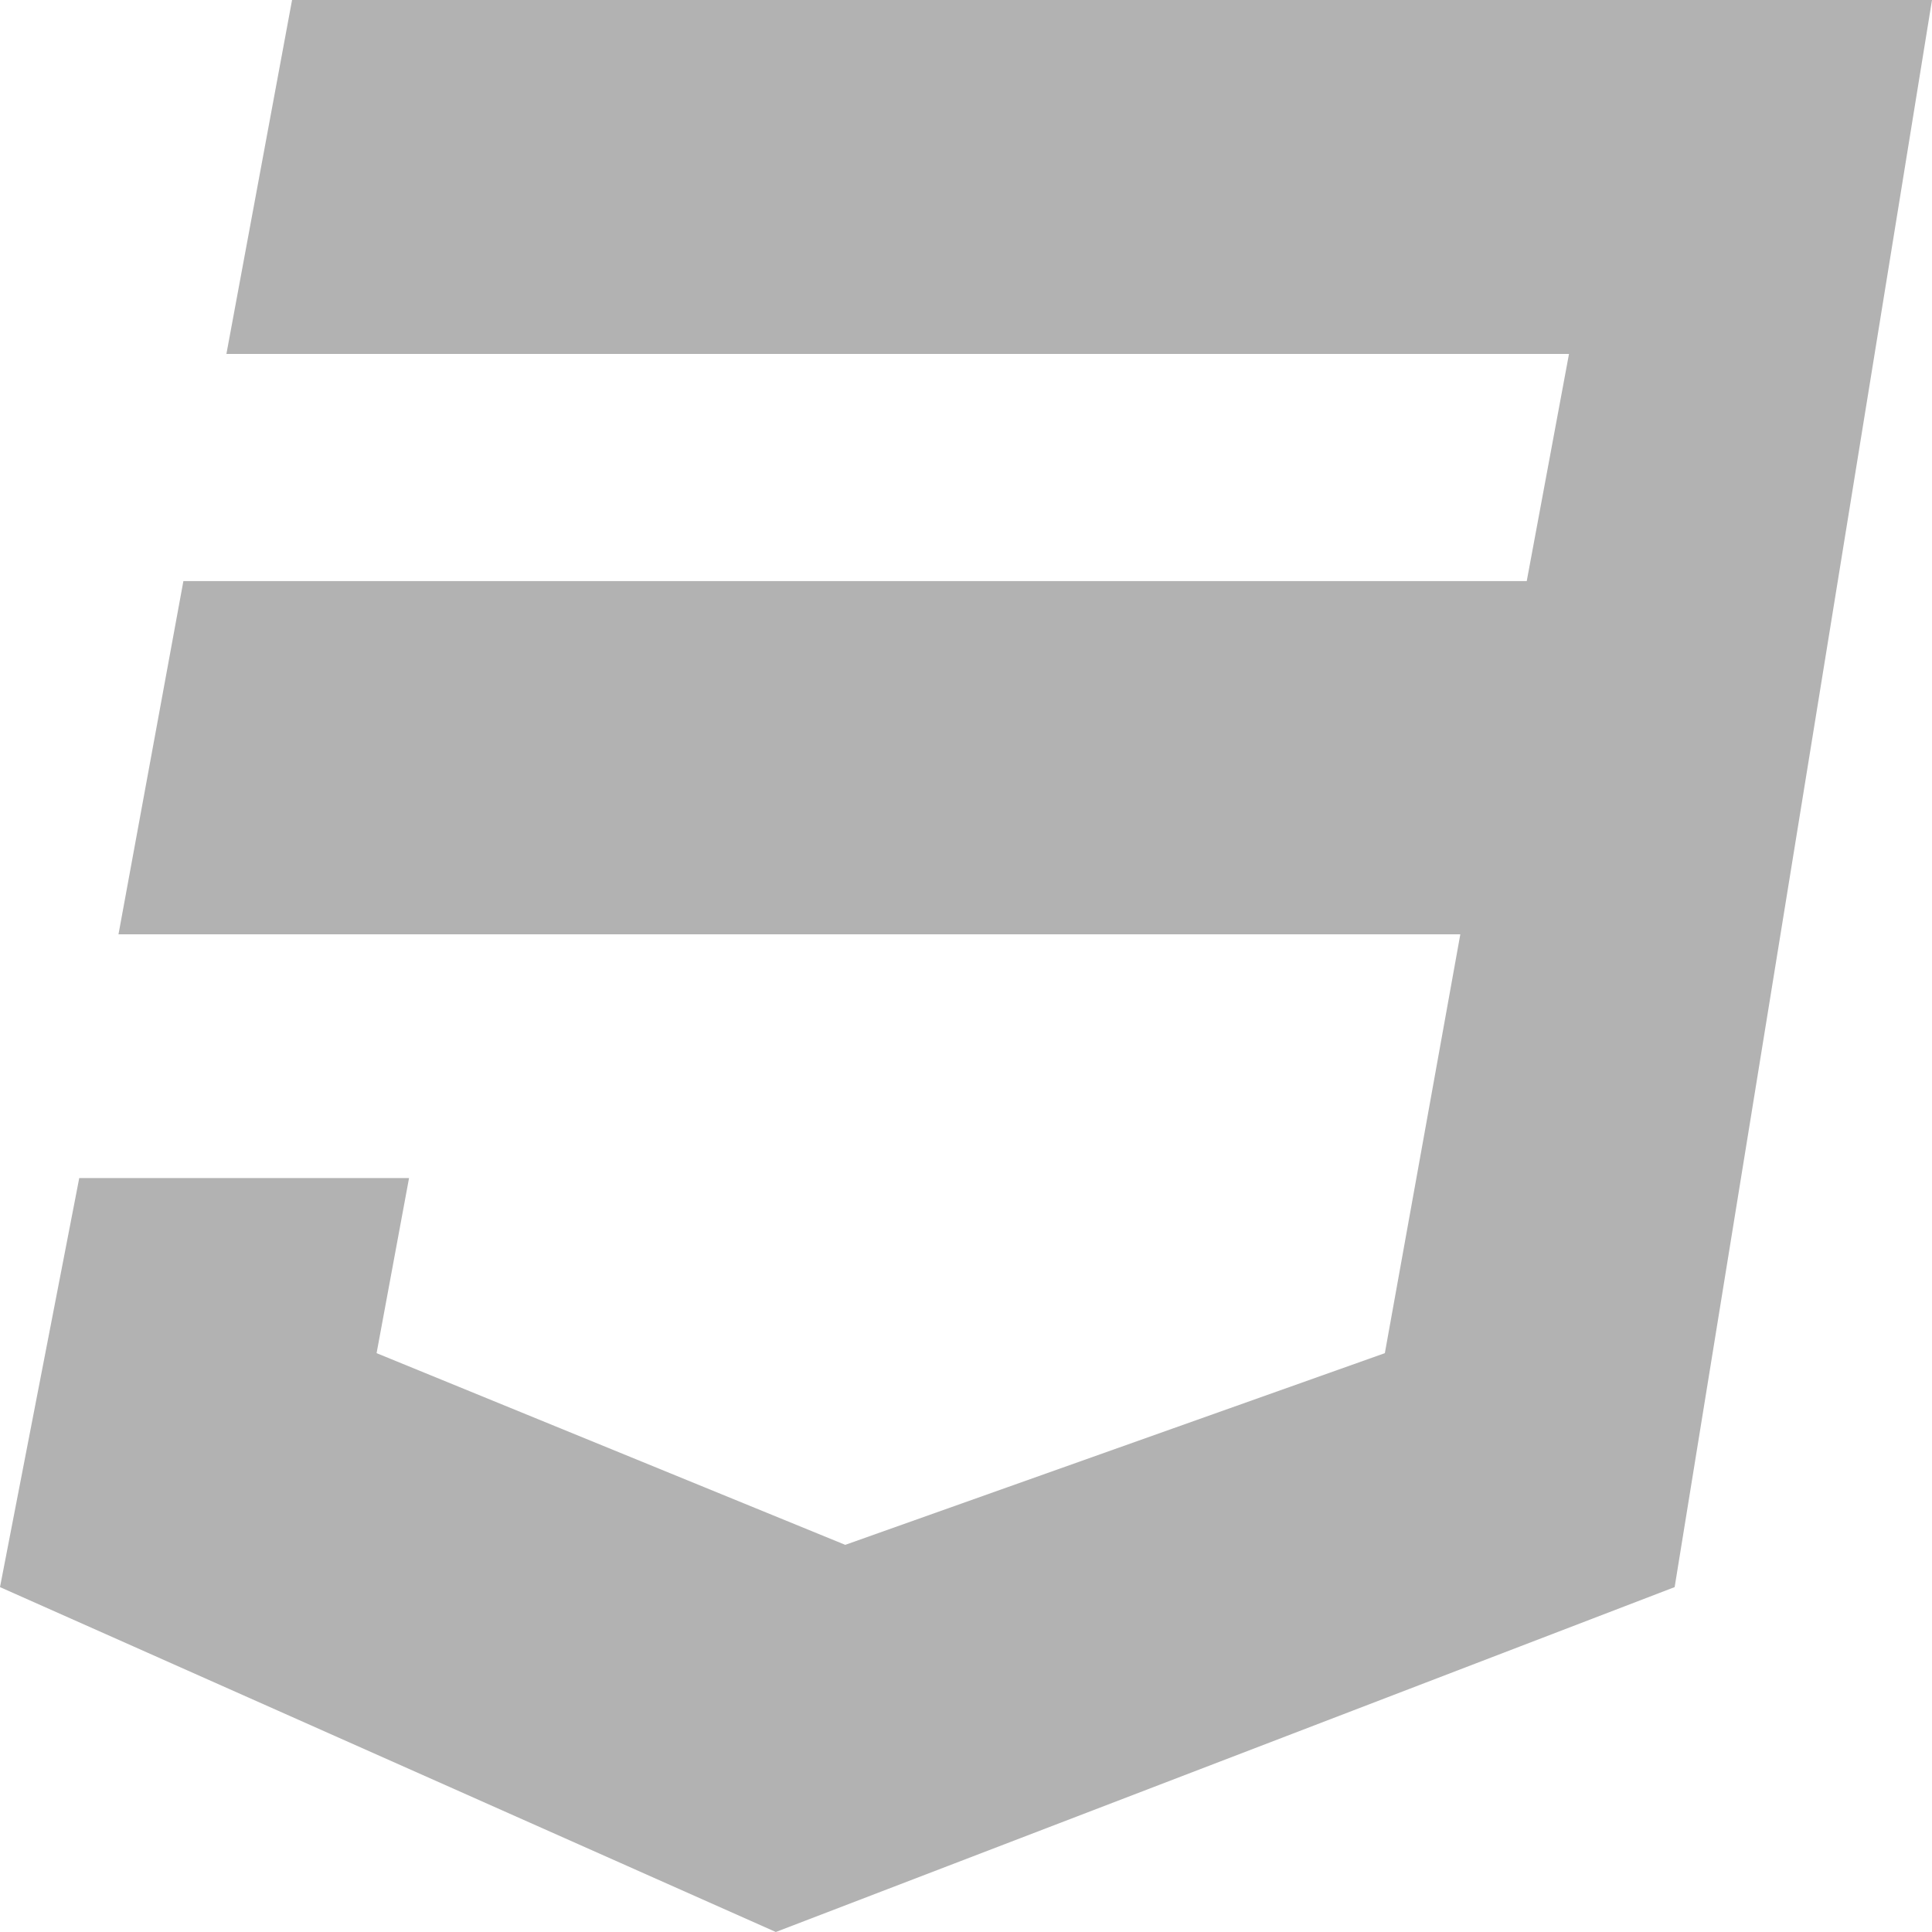
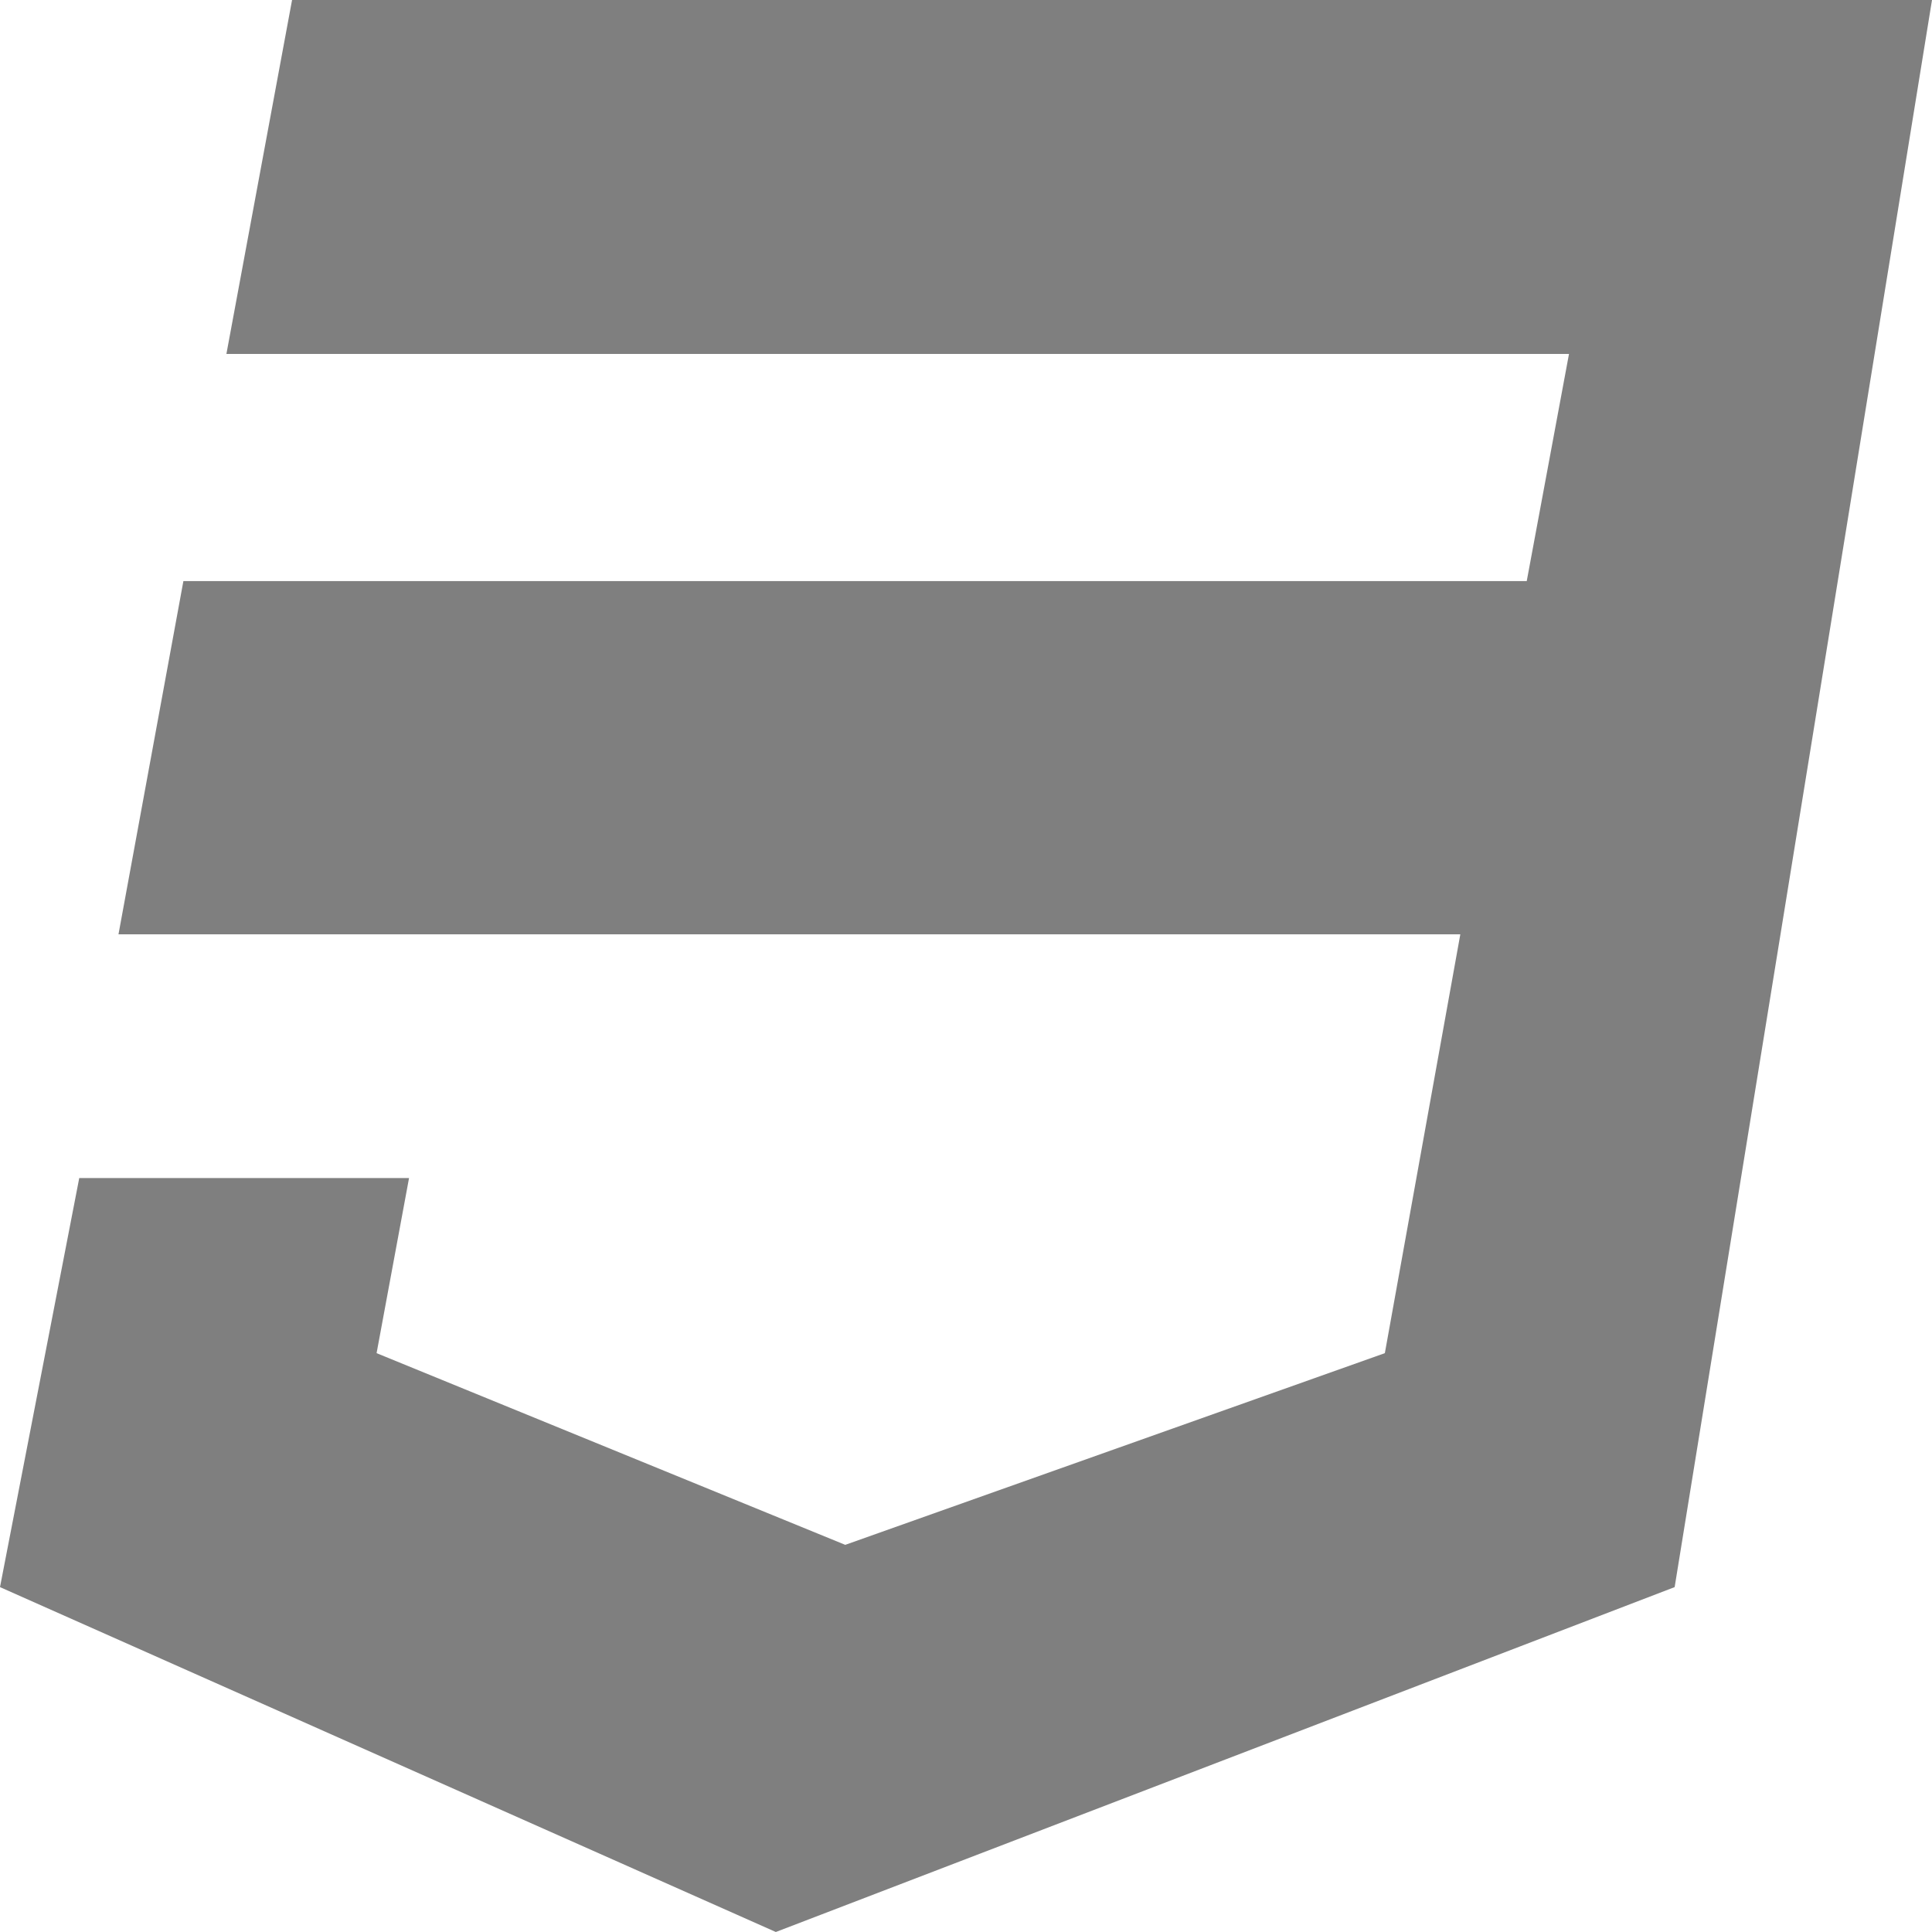
<svg xmlns="http://www.w3.org/2000/svg" version="1.1" id="Capa_1" x="0px" y="0px" viewBox="0 0 256 256" style="enable-background:new 0 0 256 256;" xml:space="preserve">
  <style type="text/css">
- 	.st0{fill:#B2B2B2;}
+ 	.st0{opacity:0.5;}
</style>
  <path class="st0" d="M256,0l-34.1,210.3L102.8,256L0,210.3l10.5-54.2h43.7l-4.3,23.2l62.1,25.4l71.5-25.4l10-55.5H15.7L24.3,77h178  l5.6-30.1H30L38.7,0H256L256,0z" />
</svg>
